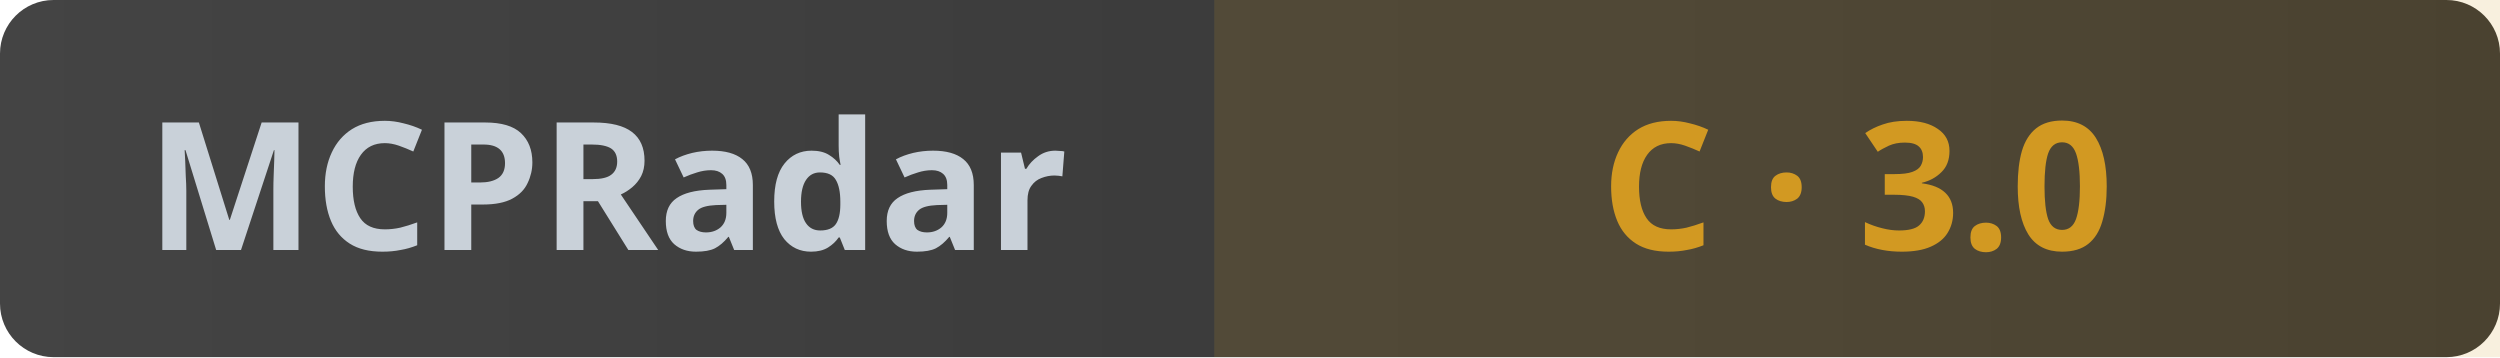
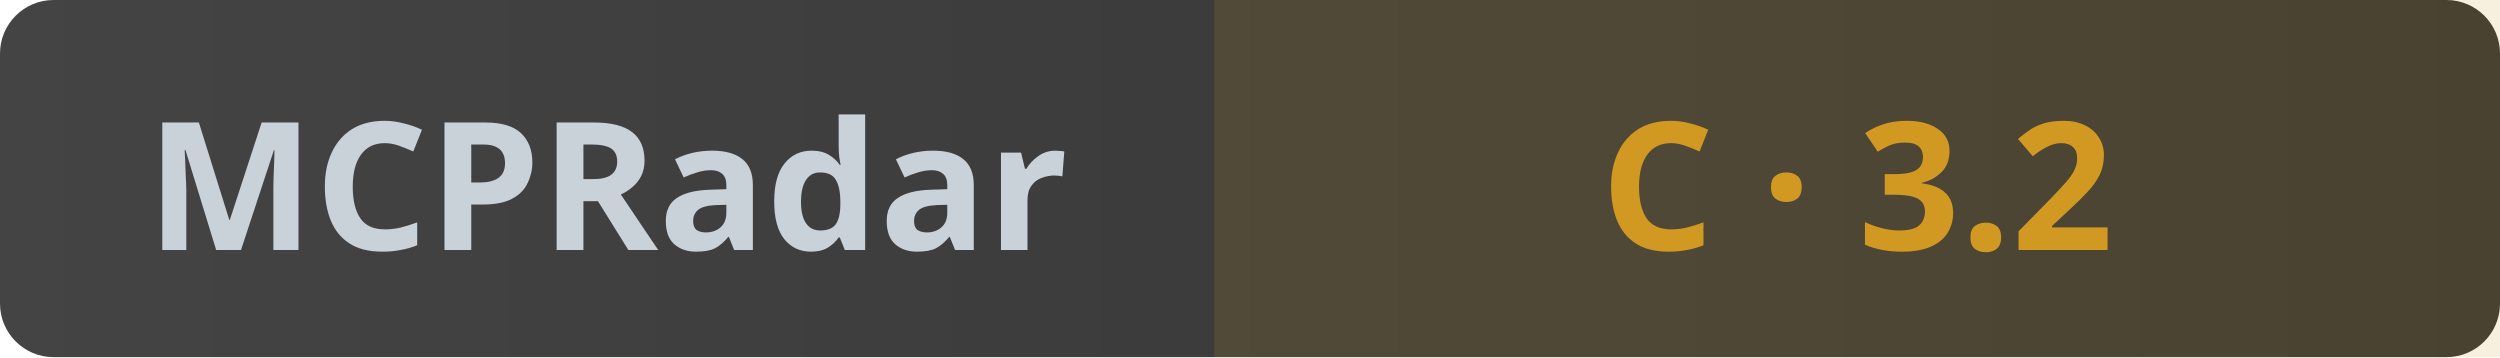
- <svg xmlns="http://www.w3.org/2000/svg" width="140" height="20" role="img" aria-label="MCPRadar Security: C - 3.0/10">
+ <svg xmlns="http://www.w3.org/2000/svg" width="140" height="20" role="img" aria-label="MCPRadar Security: C - 3.2/10">
  <linearGradient id="bg" x1="0" y1="0" x2="1" y2="0">
    <stop offset="0%" stop-color="#444" />
    <stop offset="100%" stop-color="#333" />
  </linearGradient>
  <rect width="140" height="20" rx="3" fill="url(#bg)" />
  <rect x="68" width="72" height="20" fill="#d29922" fill-opacity="0.15" />
  <text x="34" y="14" fill="#c9d1d9" font-size="10" font-family="sans-serif" text-anchor="middle" font-weight="600">MCPRadar</text>
-   <text x="104" y="14" fill="#d29922" font-size="10" font-family="sans-serif" text-anchor="middle" font-weight="600">C · 3.0</text>
+   <text x="104" y="14" fill="#d29922" font-size="10" font-family="sans-serif" text-anchor="middle" font-weight="600">C · 3.2</text>
</svg>
